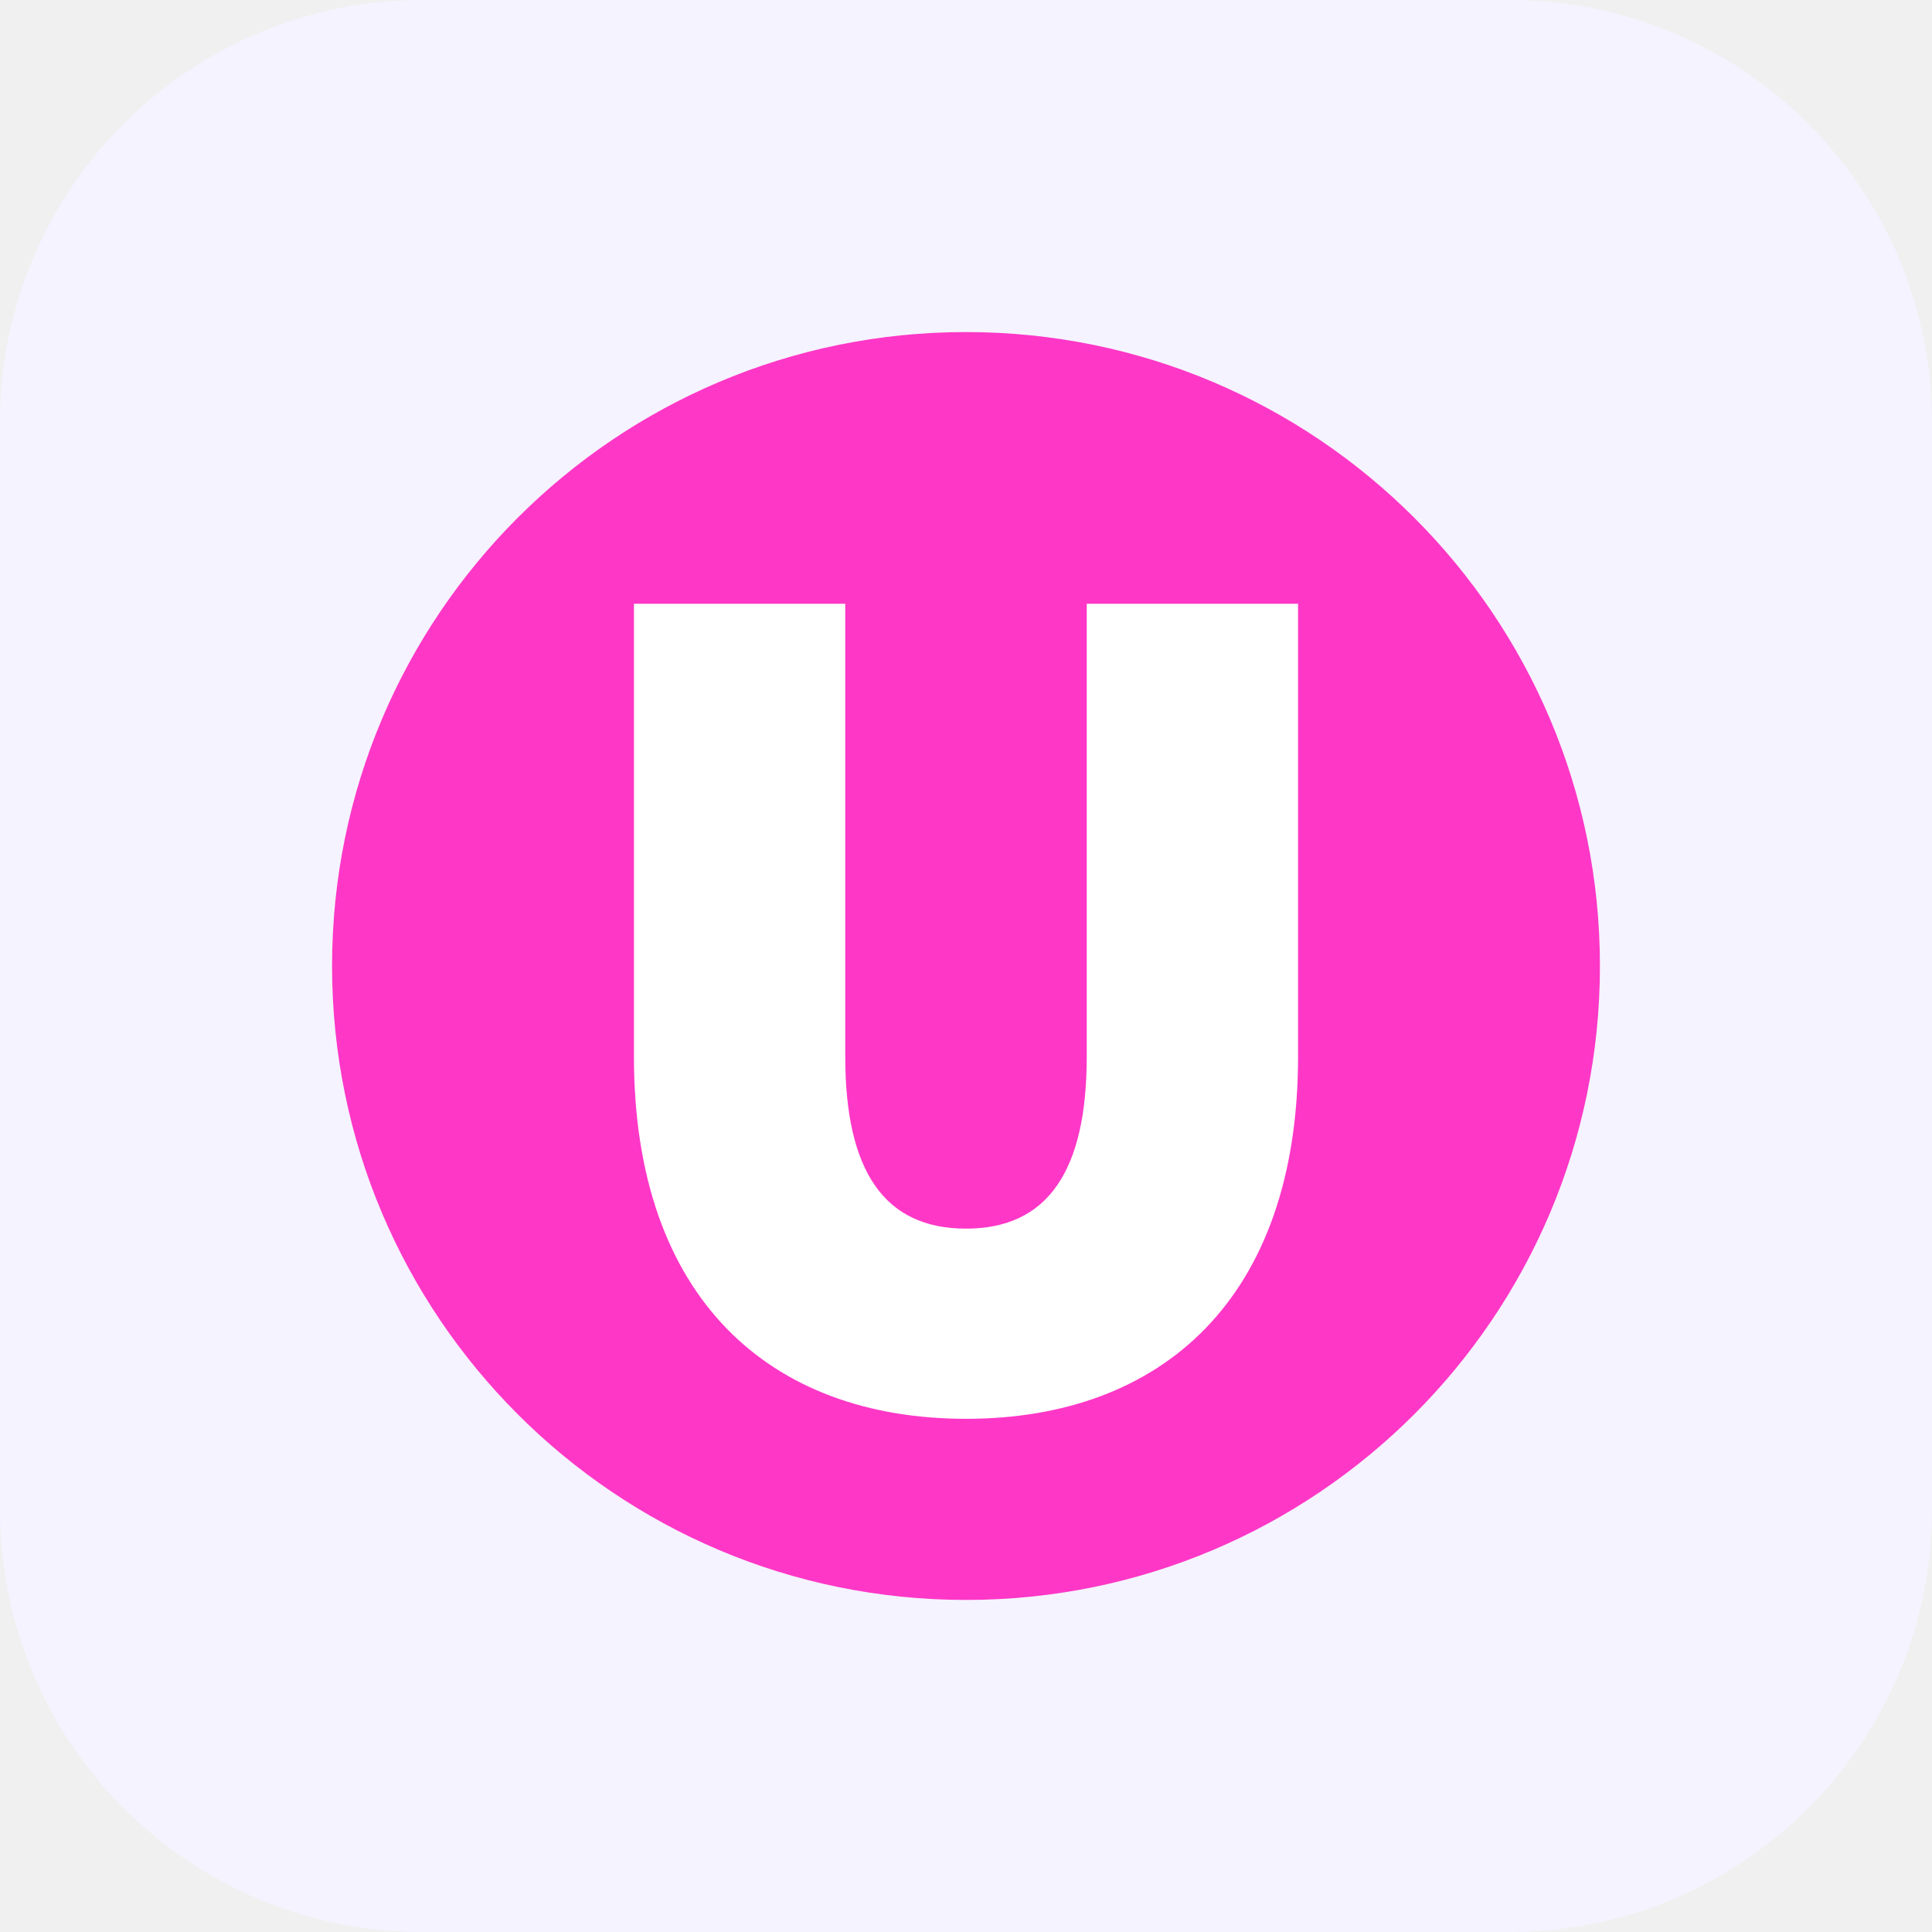
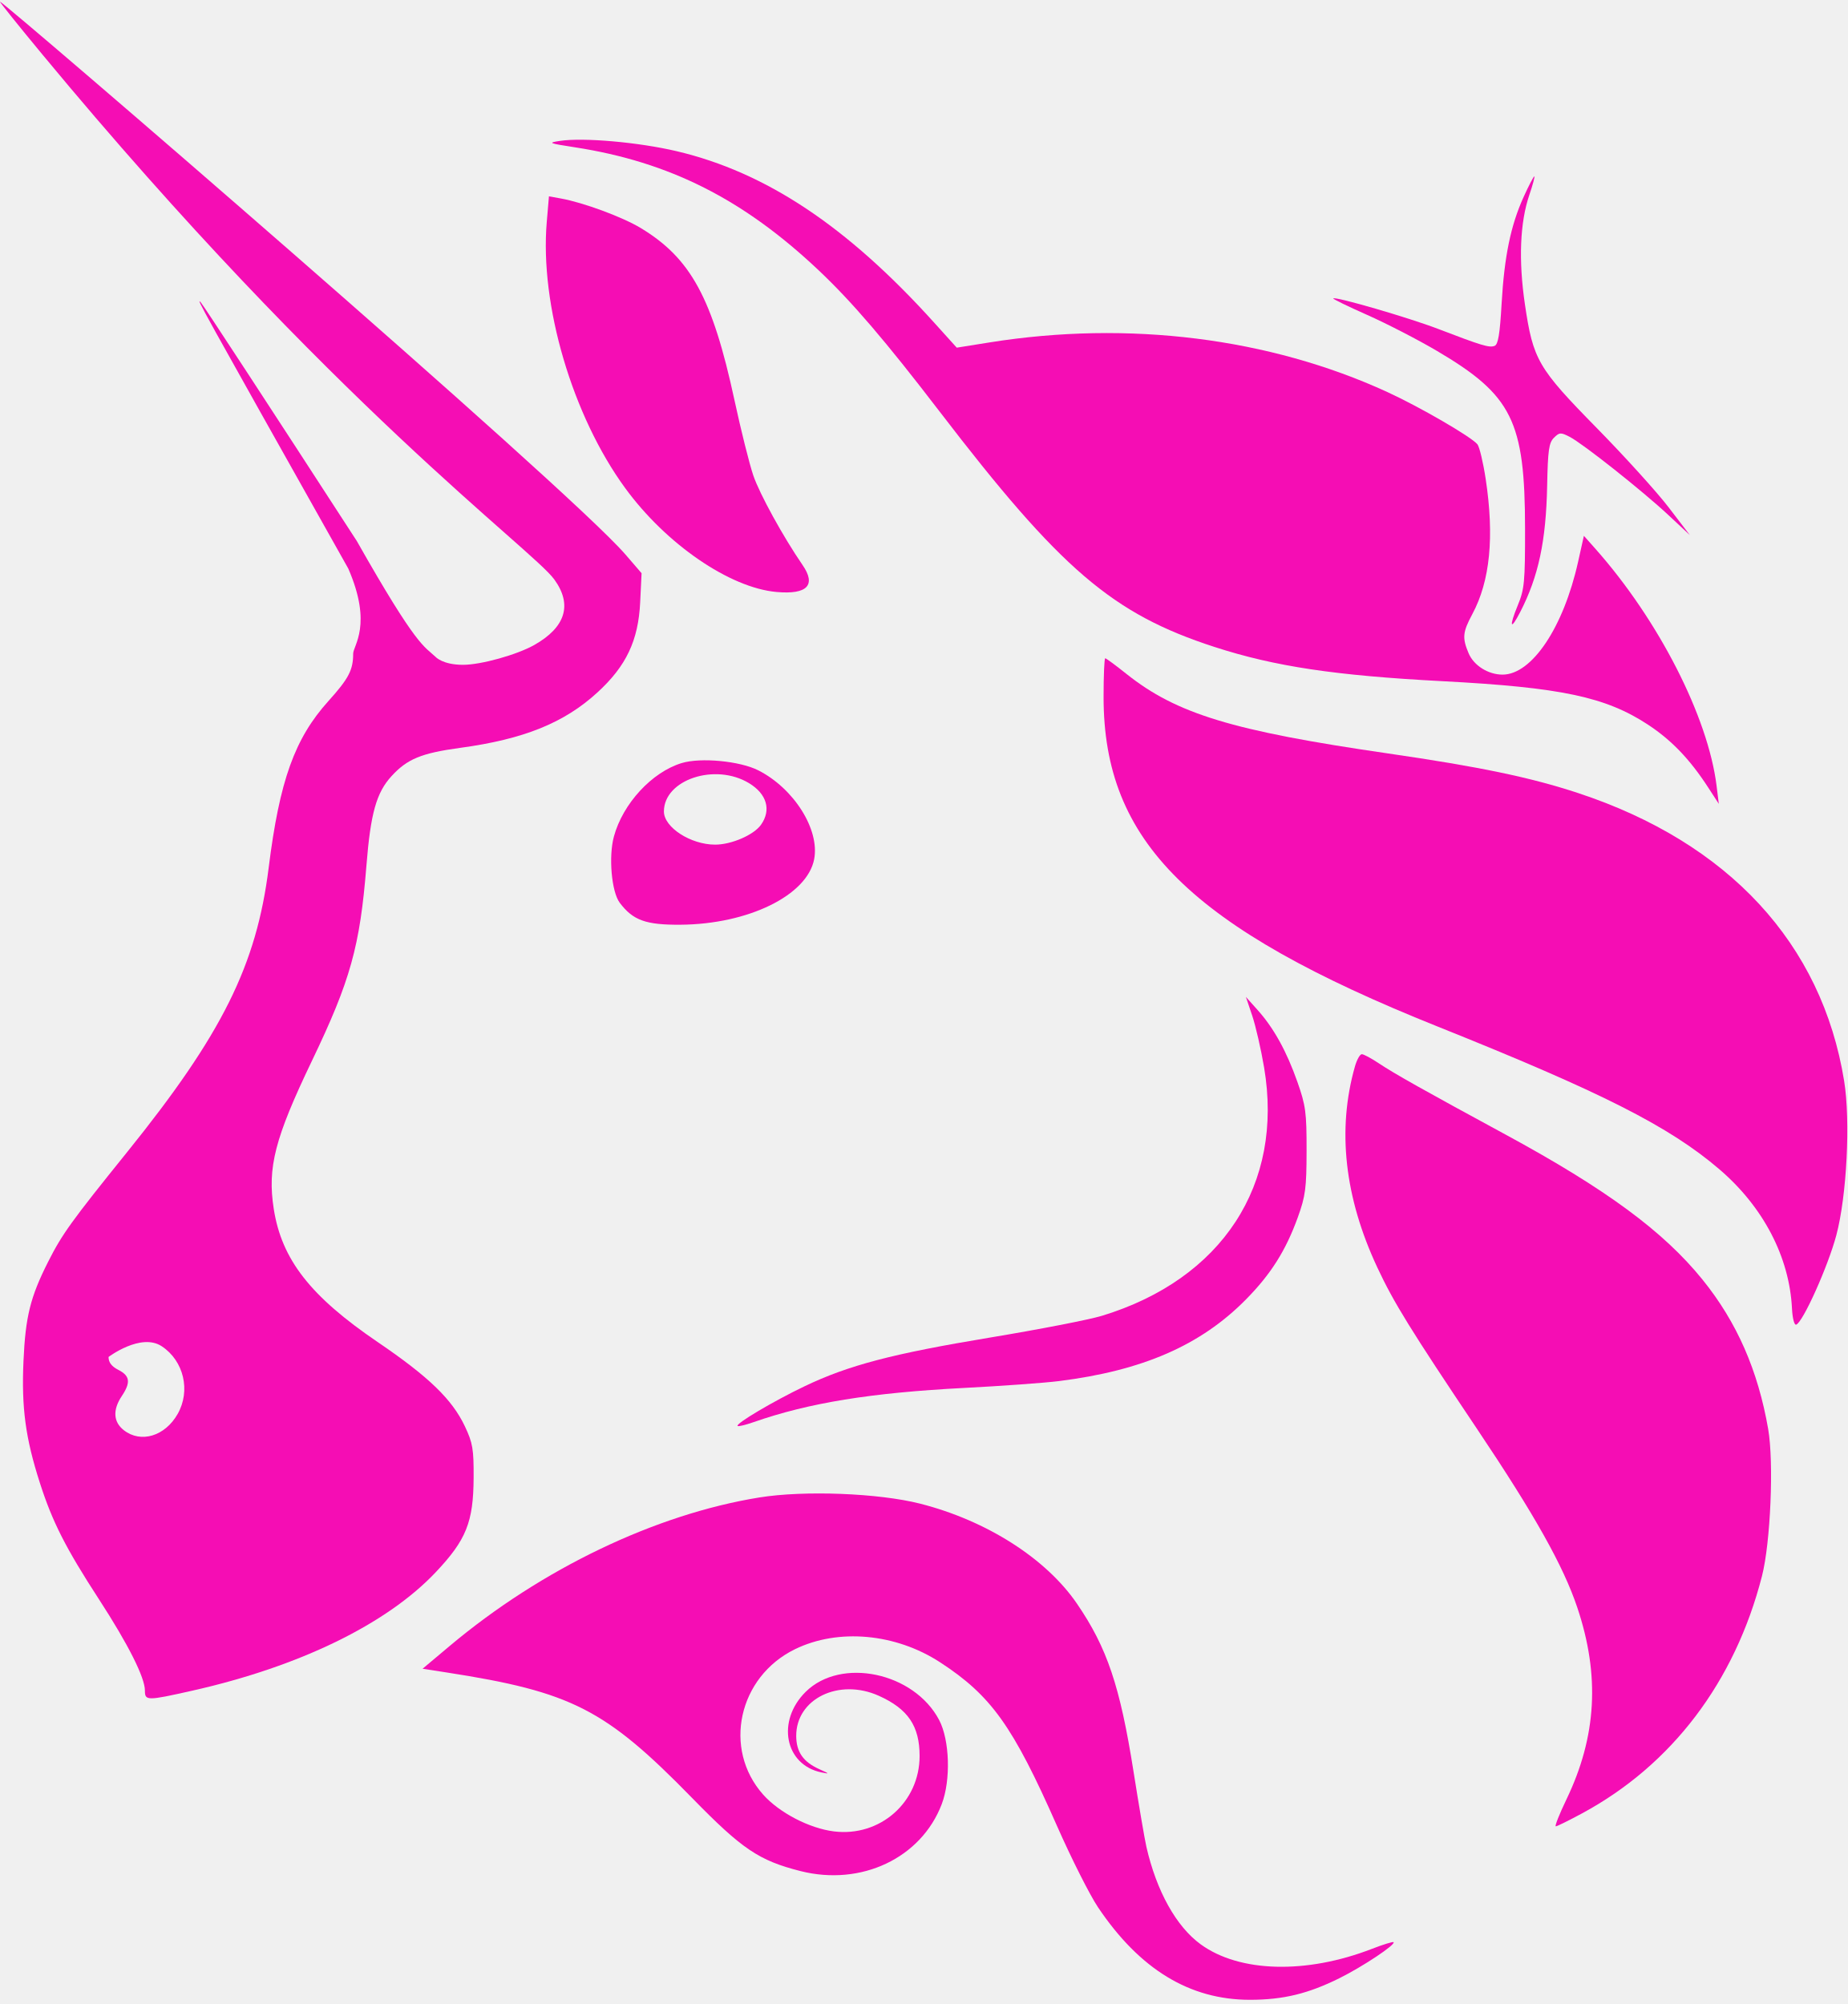
- <svg xmlns="http://www.w3.org/2000/svg" viewBox="0 0 64 64" role="img" aria-labelledby="title">
-   <rect width="64" height="64" rx="14" fill="#F5F3FF" />
-   <circle cx="32" cy="32" r="21" fill="#FF37C7" />
-   <path d="M21 20v15c0 8 4.5 12 11 12s11-4 11-12V20h-7v15c0 3.8-1.3 5.7-4 5.7s-4-1.9-4-5.7V20z" fill="#fff" />
+ <svg xmlns="http://www.w3.org/2000/svg" width="400" height="434" viewBox="0 0 400 434" fill="none" role="img" aria-labelledby="title">
+   <path d="M325.144 65.77C325.727 55.542 327.119 48.796 329.918 42.635C331.025 40.196 332.063 38.2 332.223 38.2C332.383 38.2 331.902 40 331.153 42.2C329.118 48.179 328.784 56.357 330.186 65.872C331.965 77.945 332.976 79.687 345.782 92.728C351.788 98.845 358.775 106.559 361.307 109.871L365.912 115.894L361.307 111.59C355.676 106.327 342.724 96.062 339.863 94.594C337.945 93.61 337.66 93.627 336.477 94.801C335.387 95.882 335.157 97.507 335.005 105.189C334.77 117.16 333.132 124.845 329.18 132.528C327.042 136.684 326.705 135.797 328.64 131.106C330.084 127.604 330.231 126.064 330.22 114.475C330.198 91.189 327.424 85.591 311.153 76.001C307.032 73.571 300.24 70.067 296.062 68.214C291.883 66.361 288.564 64.747 288.685 64.626C289.146 64.169 305.013 68.784 311.399 71.232C320.899 74.873 322.467 75.345 323.621 74.906C324.394 74.611 324.768 72.367 325.144 65.77Z" fill="#F50DB4" />
+   <path d="M124.431 31.893C118.795 31.024 118.557 30.922 121.209 30.516C126.292 29.739 138.292 30.798 146.562 32.754C165.867 37.318 183.434 49.01 202.186 69.775L207.168 75.292L214.295 74.152C244.318 69.354 274.861 73.168 300.407 84.905C307.435 88.134 318.516 94.562 319.9 96.214C320.341 96.74 321.151 100.129 321.699 103.745C323.597 116.255 322.647 125.843 318.8 133.005C316.707 136.903 316.59 138.138 317.997 141.473C319.121 144.135 322.253 146.105 325.355 146.1C331.703 146.092 338.536 135.885 341.702 121.683L342.96 116.042L345.452 118.849C359.117 134.248 369.85 155.248 371.694 170.196L372.174 174.093L369.877 170.55C365.924 164.454 361.952 160.303 356.866 156.956C347.697 150.922 338.002 148.868 312.327 147.523C289.139 146.307 276.015 144.337 263.002 140.117C240.861 132.937 229.699 123.375 203.399 89.056C191.717 73.812 184.497 65.378 177.314 58.586C160.994 43.154 144.958 35.06 124.431 31.893Z" fill="#F50DB4" />
+   <path d="M135.377 105.713C123.937 90.047 116.858 66.029 118.391 48.074L118.864 42.518L121.469 42.991C126.359 43.878 134.791 46.999 138.739 49.384C149.574 55.929 154.265 64.546 159.037 86.672C160.435 93.153 162.269 100.487 163.113 102.97C164.472 106.967 169.605 116.302 173.779 122.365C176.785 126.731 174.788 128.8 168.143 128.204C157.994 127.293 144.246 117.856 135.377 105.713Z" fill="#F50DB4" />
+   <path d="M311.254 222.301C257.789 200.891 238.958 182.307 238.958 150.95C238.958 146.336 239.118 142.56 239.313 142.56C239.507 142.56 241.576 144.083 243.909 145.945C254.751 154.593 266.891 158.287 300.501 163.164C320.279 166.034 331.408 168.352 341.675 171.738C374.308 182.502 394.497 204.345 399.312 234.098C400.711 242.743 399.891 258.955 397.623 267.5C395.832 274.248 390.367 286.413 388.918 286.879C388.516 287.009 388.122 285.477 388.019 283.393C387.469 272.221 381.793 261.345 372.26 253.197C361.421 243.934 346.859 236.559 311.254 222.301Z" fill="#F50DB4" />
+   <path d="M273.719 231.195C273.049 227.231 271.888 222.168 271.138 219.944L269.773 215.901L272.307 218.73C275.814 222.645 278.585 227.654 280.933 234.325C282.726 239.417 282.927 240.932 282.914 249.206C282.9 257.33 282.676 259.032 281.021 263.616C278.411 270.843 275.172 275.967 269.737 281.468C259.971 291.354 247.415 296.828 229.295 299.098C226.145 299.492 216.965 300.157 208.895 300.574C188.556 301.626 175.17 303.8 163.142 308C161.412 308.605 159.868 308.972 159.711 308.816C159.225 308.334 167.414 303.479 174.178 300.238C183.716 295.668 193.211 293.175 214.484 289.651C224.992 287.91 235.844 285.799 238.6 284.958C264.624 277.023 278.001 256.544 273.719 231.195Z" fill="#F50DB4" />
+   <path d="M298.228 274.486C291.125 259.299 289.493 244.635 293.385 230.959C293.802 229.498 294.471 228.302 294.874 228.302C295.276 228.302 296.953 229.203 298.598 230.305C301.872 232.496 308.437 236.188 325.928 245.672C347.754 257.507 360.198 266.672 368.66 277.142C376.071 286.312 380.658 296.755 382.865 309.49C384.115 316.704 383.383 334.061 381.521 341.325C375.653 364.229 362.015 382.22 342.562 392.718C339.712 394.256 337.153 395.519 336.876 395.524C336.599 395.53 337.638 392.904 339.184 389.688C345.728 376.083 346.473 362.849 341.526 348.118C338.496 339.099 332.32 328.094 319.849 309.493C305.35 287.868 301.795 282.113 298.228 274.486Z" fill="#F50DB4" />
+   <path d="M97.408 356.432C117.249 339.771 141.935 327.934 164.422 324.301C174.113 322.735 190.257 323.357 199.231 325.641C213.616 329.302 226.484 337.503 233.176 347.273C239.716 356.823 242.522 365.144 245.443 383.659C246.596 390.962 247.849 398.296 248.228 399.957C250.422 409.552 254.691 417.222 259.982 421.074C268.385 427.191 282.854 427.571 297.087 422.049C299.503 421.111 301.6 420.464 301.748 420.61C302.264 421.12 295.097 425.892 290.04 428.404C283.237 431.784 277.827 433.09 270.638 433.09C257.602 433.09 246.779 426.495 237.748 413.046C235.971 410.399 231.976 402.471 228.871 395.429C219.336 373.799 214.628 367.21 203.556 359.998C193.922 353.723 181.496 352.599 172.148 357.158C159.87 363.146 156.444 378.752 165.238 388.642C168.733 392.573 175.251 395.964 180.581 396.623C190.552 397.856 199.121 390.312 199.121 380.299C199.121 373.798 196.609 370.088 190.284 367.249C181.646 363.372 172.36 367.904 172.405 375.975C172.424 379.417 173.931 381.578 177.4 383.139C179.625 384.14 179.677 384.22 177.862 383.845C169.936 382.21 168.079 372.707 174.452 366.398C182.103 358.824 197.924 362.166 203.357 372.504C205.64 376.847 205.905 385.495 203.915 390.717C199.461 402.405 186.475 408.552 173.302 405.207C164.333 402.93 160.681 400.464 149.867 389.386C131.077 370.135 123.782 366.405 96.693 362.198L91.502 361.393L97.408 356.432Z" fill="#F50DB4" />
+   <path fill-rule="evenodd" clip-rule="evenodd" d="M9.242 11.878C71.993 87.627 115.213 118.88 120.016 125.483C123.981 130.935 122.489 135.836 115.695 139.678C111.917 141.813 104.15 143.977 100.261 143.977C95.862 143.977 94.352 142.29 94.352 142.29C91.802 139.884 90.365 140.305 77.269 117.183C59.086 89.122 43.869 65.844 43.454 65.454C42.494 64.553 42.511 64.584 75.415 123.138C80.731 135.342 76.472 139.822 76.472 141.56C76.472 145.096 75.502 146.955 71.116 151.82C63.805 159.933 60.537 169.047 58.178 187.911C55.533 209.058 48.096 223.995 27.485 249.56C15.42 264.526 13.446 267.269 10.402 273.3C6.567 280.896 5.513 285.15 5.086 294.742C4.634 304.883 5.514 311.434 8.629 321.13C11.356 329.619 14.203 335.224 21.48 346.435C27.761 356.109 31.377 363.299 31.377 366.111C31.377 368.349 31.806 368.352 41.538 366.166C64.828 360.936 83.74 351.736 94.376 340.462C100.958 333.483 102.503 329.63 102.554 320.067C102.587 313.812 102.365 312.503 100.665 308.904C97.898 303.048 92.86 298.178 81.757 290.629C67.208 280.737 60.994 272.774 59.278 261.822C57.87 252.836 59.503 246.496 67.552 229.719C75.882 212.353 77.947 204.953 79.343 187.449C80.245 176.141 81.494 171.681 84.761 168.101C88.168 164.368 91.235 163.104 99.668 161.958C113.414 160.09 122.168 156.552 129.363 149.958C135.605 144.238 138.217 138.725 138.618 130.427L138.922 124.138L135.434 120.093C122.802 105.445 0.782 0.363 0.005 0.363C-0.161 0.363 3.995 5.545 9.242 11.878ZM38.468 306.217C41.324 301.186 39.806 294.719 35.029 291.56C30.515 288.574 23.503 293.87 23.503 293.87C23.503 295.057 24.163 295.921 25.65 296.683C28.155 297.965 28.337 299.406 26.366 302.352C24.37 305.335 24.532 307.958 26.821 309.741C30.51 312.614 35.732 311.034 38.468 306.217Z" fill="#F50DB4" />
+   <path fill-rule="evenodd" clip-rule="evenodd" d="M147.597 165.257C141.144 167.228 134.87 174.031 132.928 181.164C131.744 185.515 132.416 193.149 134.19 195.506C137.057 199.314 139.829 200.317 147.336 200.264C162.033 200.162 174.809 193.893 176.294 186.056C177.512 179.632 171.901 170.729 164.172 166.82C160.183 164.804 151.701 164.004 147.597 165.257ZM164.778 178.619C167.044 175.416 166.053 171.954 162.198 169.613C154.858 165.155 143.757 168.844 143.757 175.741C143.757 179.174 149.546 182.92 154.852 182.92C158.384 182.92 163.217 180.825 164.778 178.619Z" fill="#F50DB4" />
</svg>
